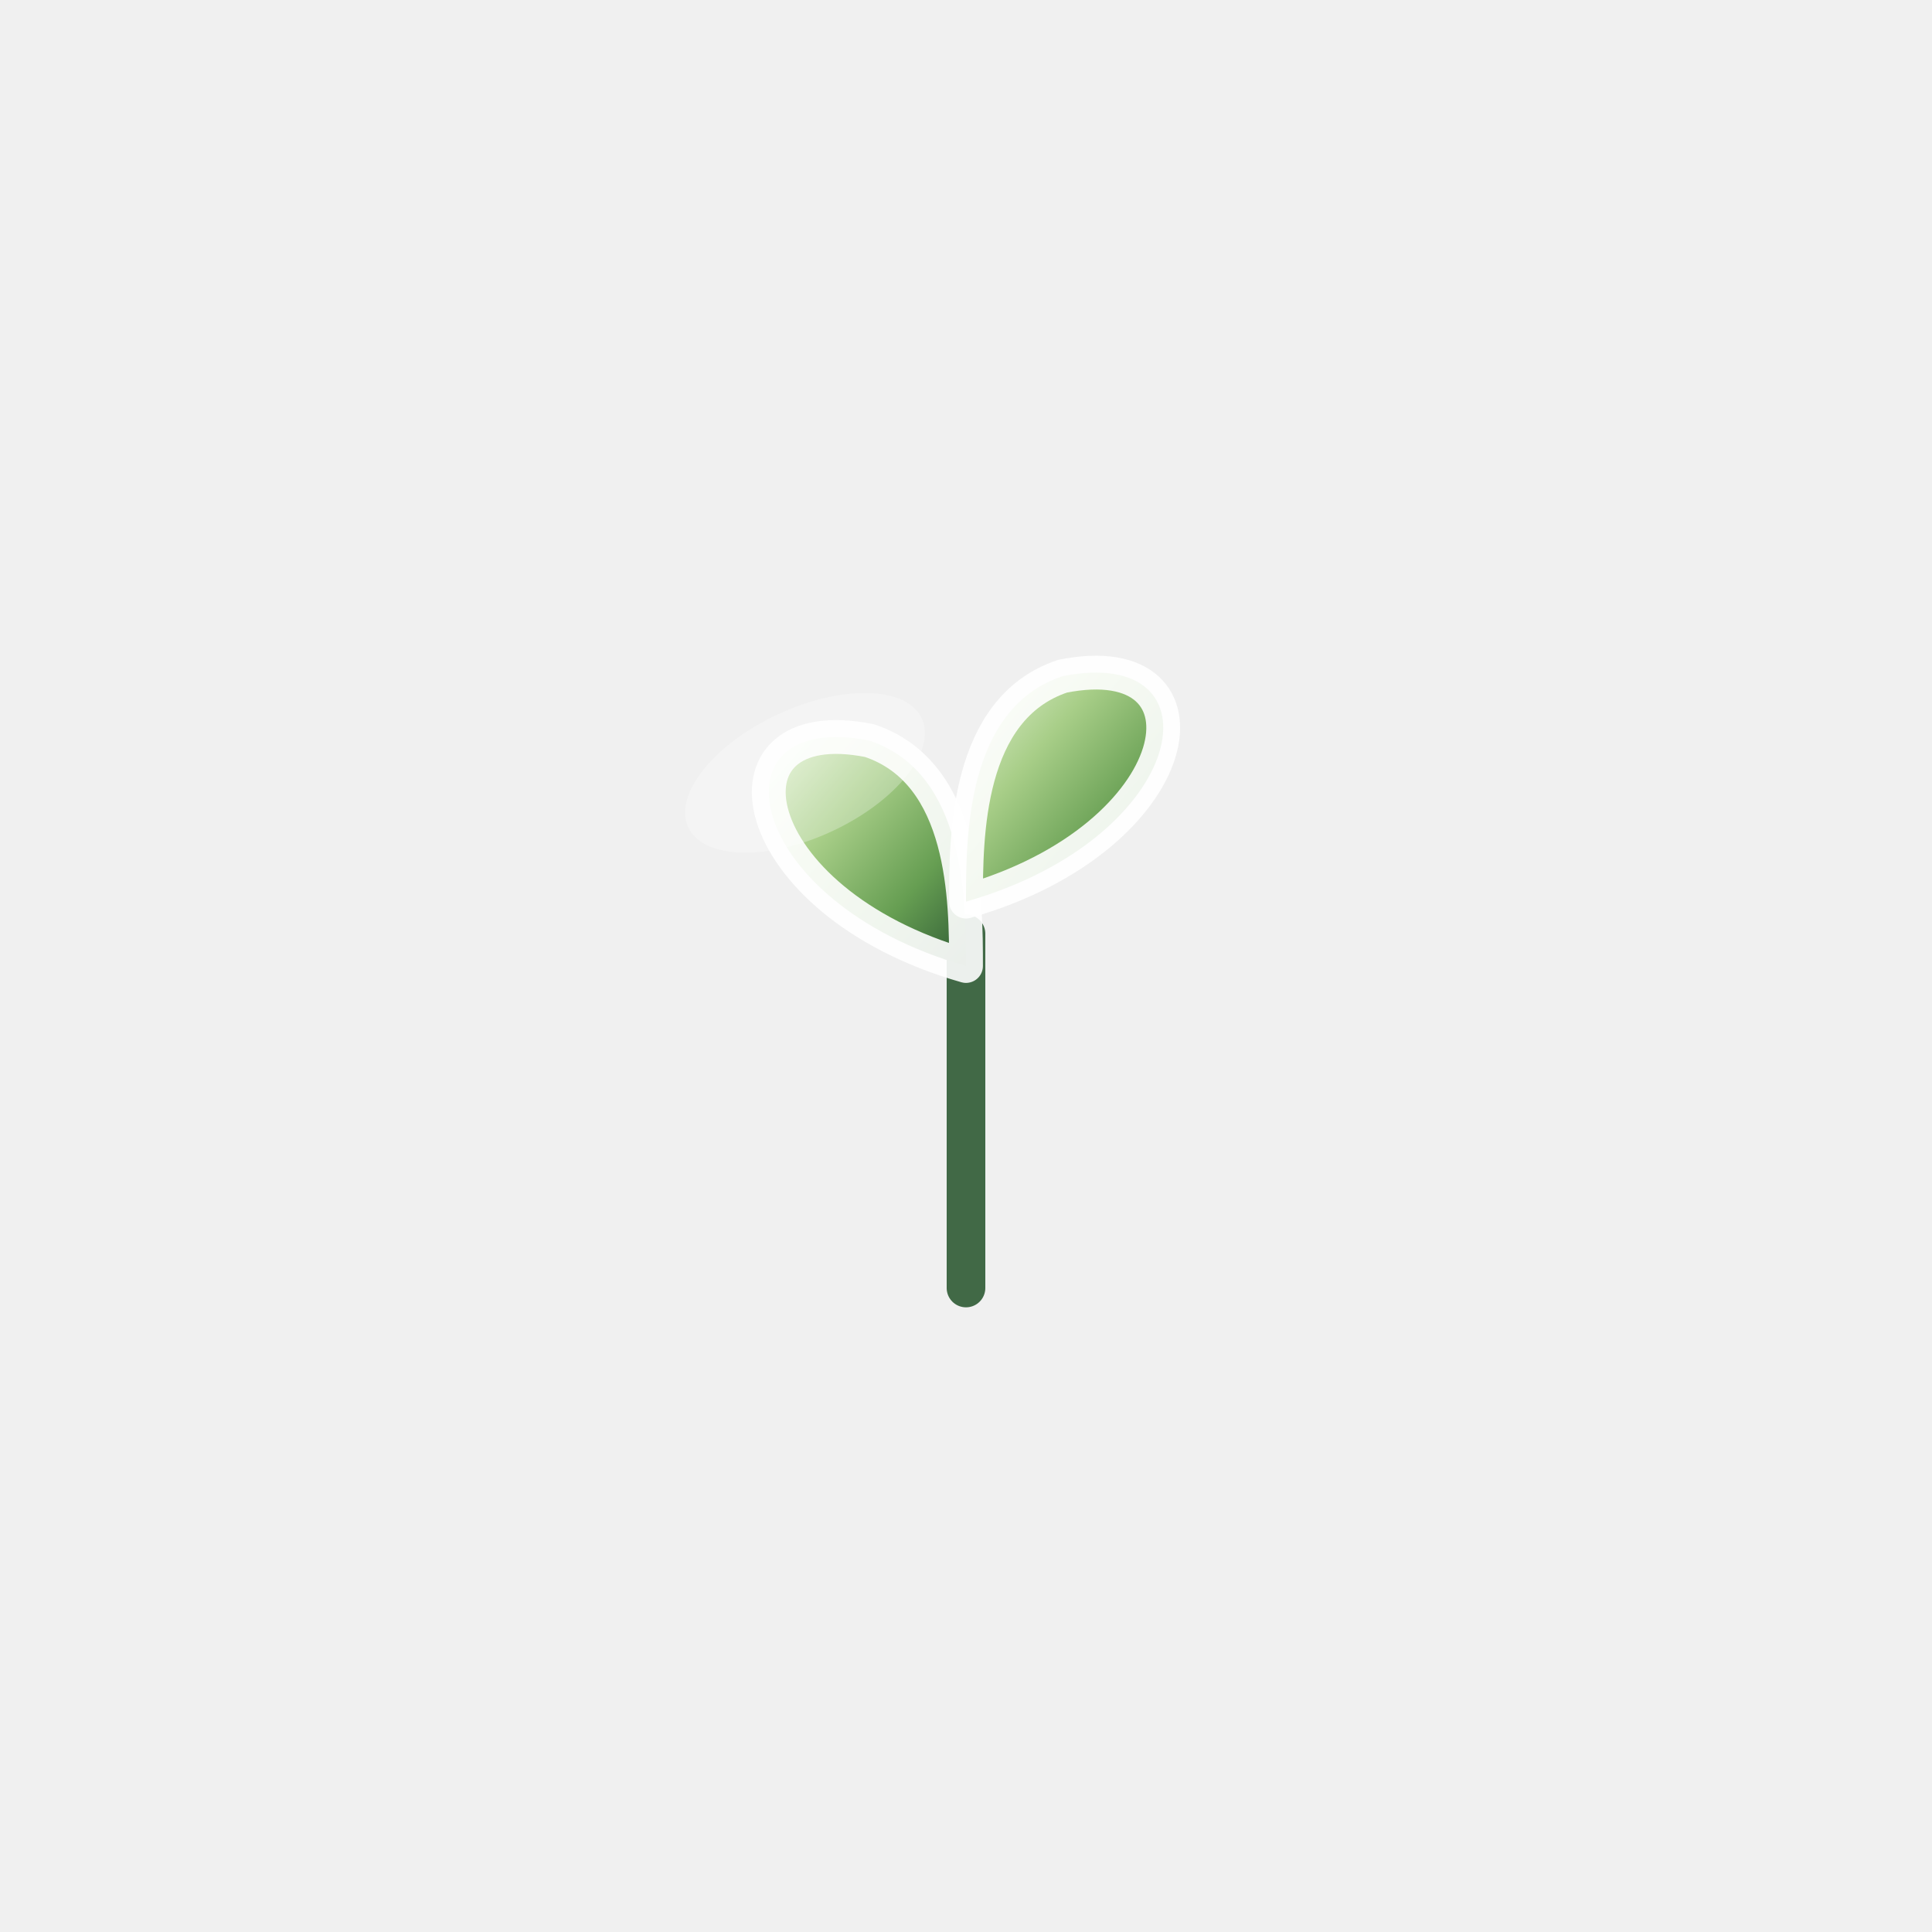
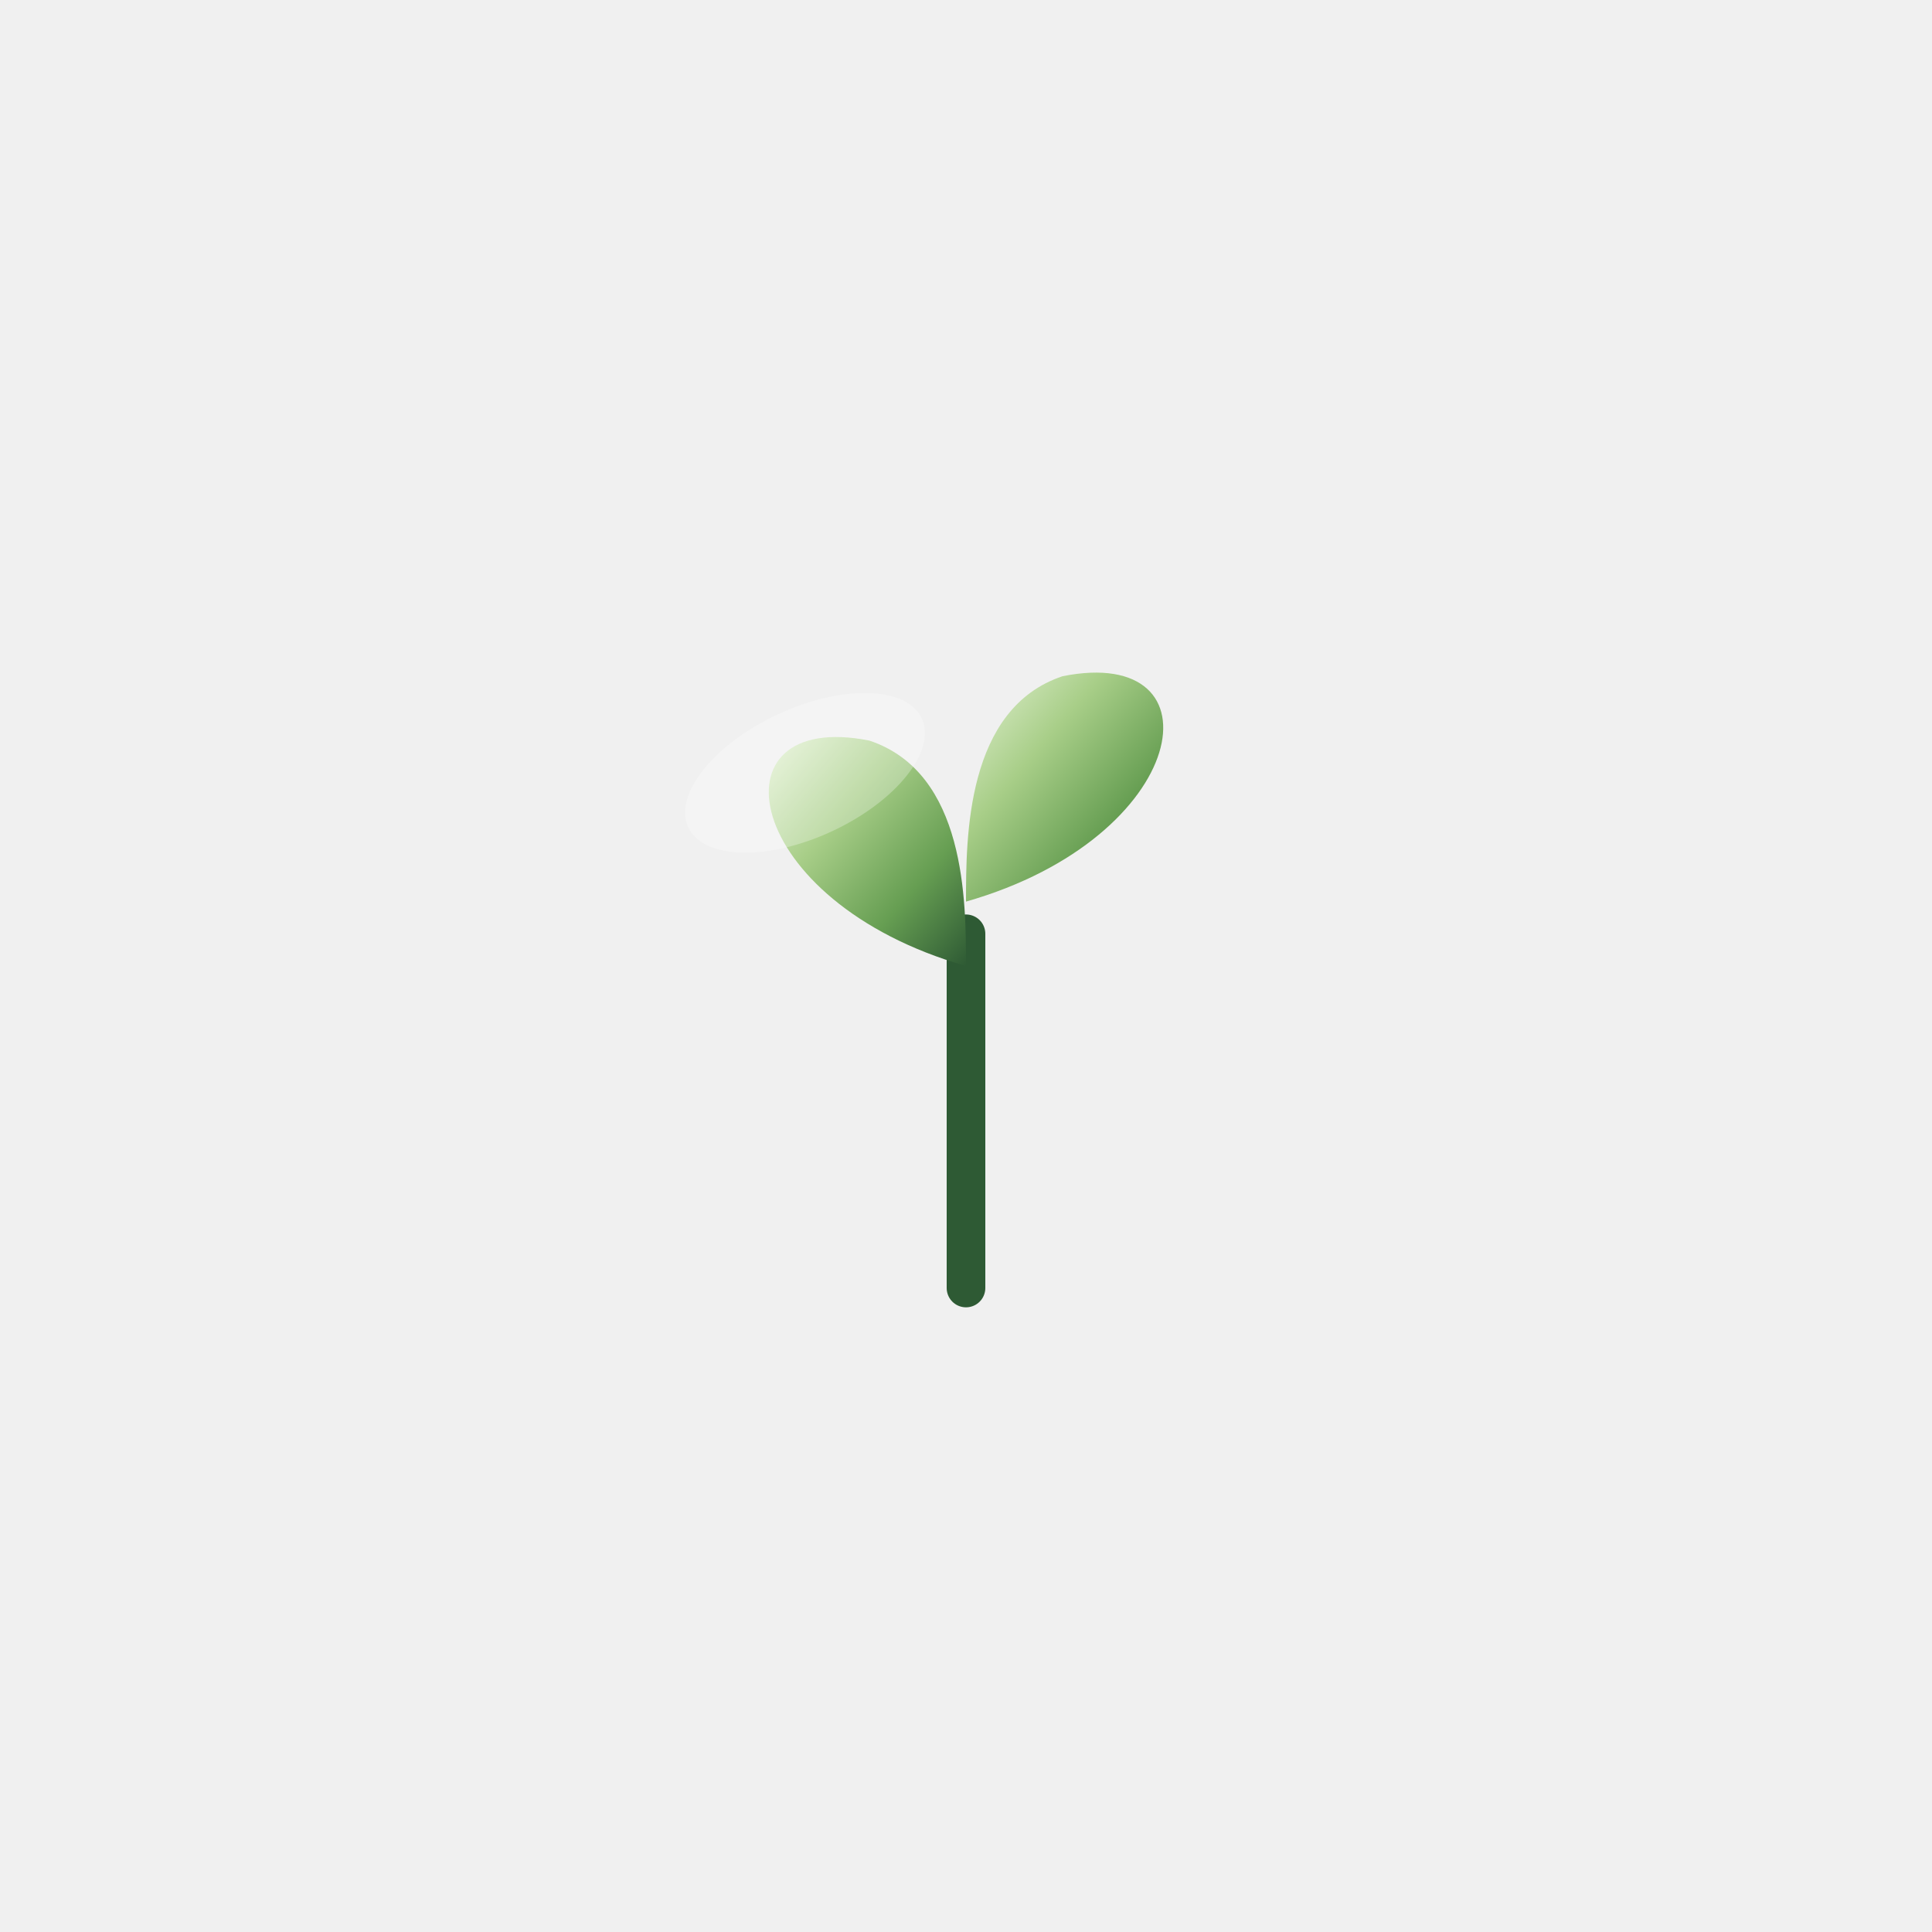
<svg xmlns="http://www.w3.org/2000/svg" width="120" height="120" viewBox="-60 -60 120 120" fill="none">
  <defs>
    <linearGradient id="leafGreen" x1="0" y1="0" x2="1" y2="1">
      <stop stop-color="#E4F2D4" />
      <stop offset="0.35" stop-color="#A8CE88" />
      <stop offset="0.7" stop-color="#669E52" />
      <stop offset="1" stop-color="#2E5A34" />
    </linearGradient>
  </defs>
-   <g fill="url(#leafGreen)" stroke="#FFFFFF" stroke-linecap="round" stroke-linejoin="round" stroke-width="2.1" stroke-opacity="0.9" id="seedling">
+   <g fill="url(#leafGreen)" stroke-linecap="round" stroke-linejoin="round" id="seedling">
    <path d="M0 20V-2" fill="none" stroke="#2E5A34" stroke-width="2.4" />
    <path d="M0 0C-14 -4 -16 -16 -6 -14C0 -12 0 -4 0 0Z" />
    <path d="M0 -4C14 -8 16 -20 6 -18C0 -16 0 -8 0 -4Z" />
    <ellipse cx="-10" cy="-12" rx="8" ry="4" transform="rotate(-25 -10 -12)" fill="#FFFFFF" fill-opacity="0.28" stroke="none" />
  </g>
</svg>
